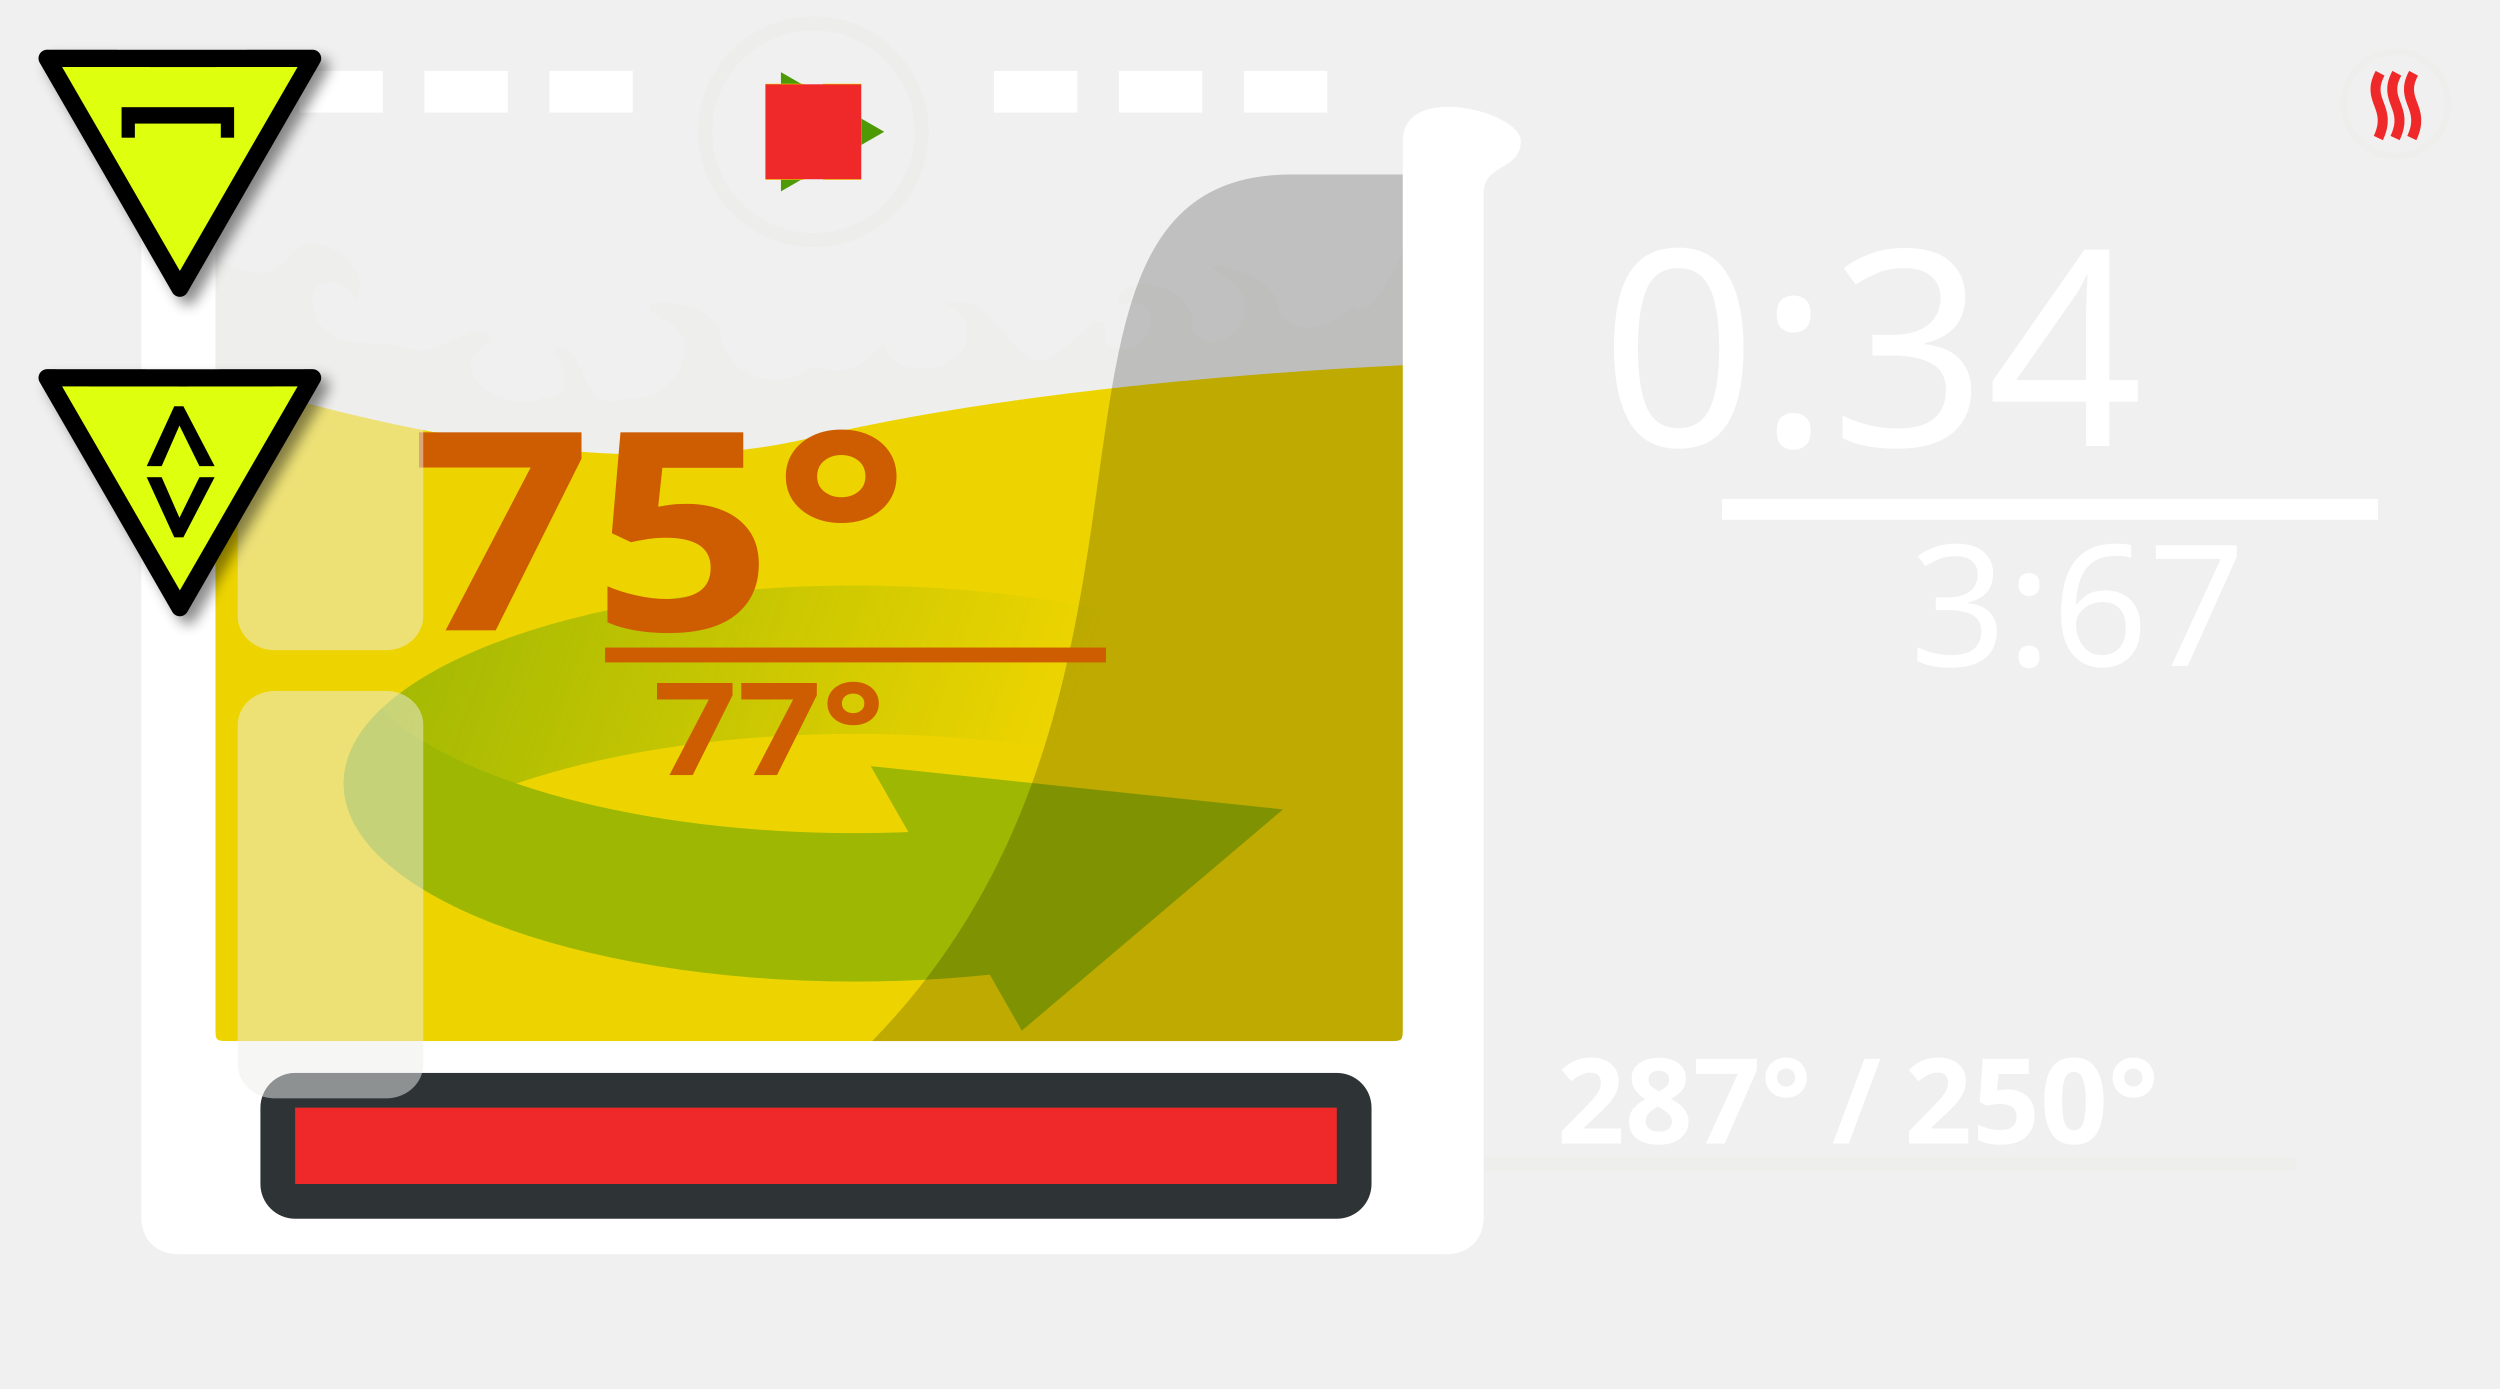
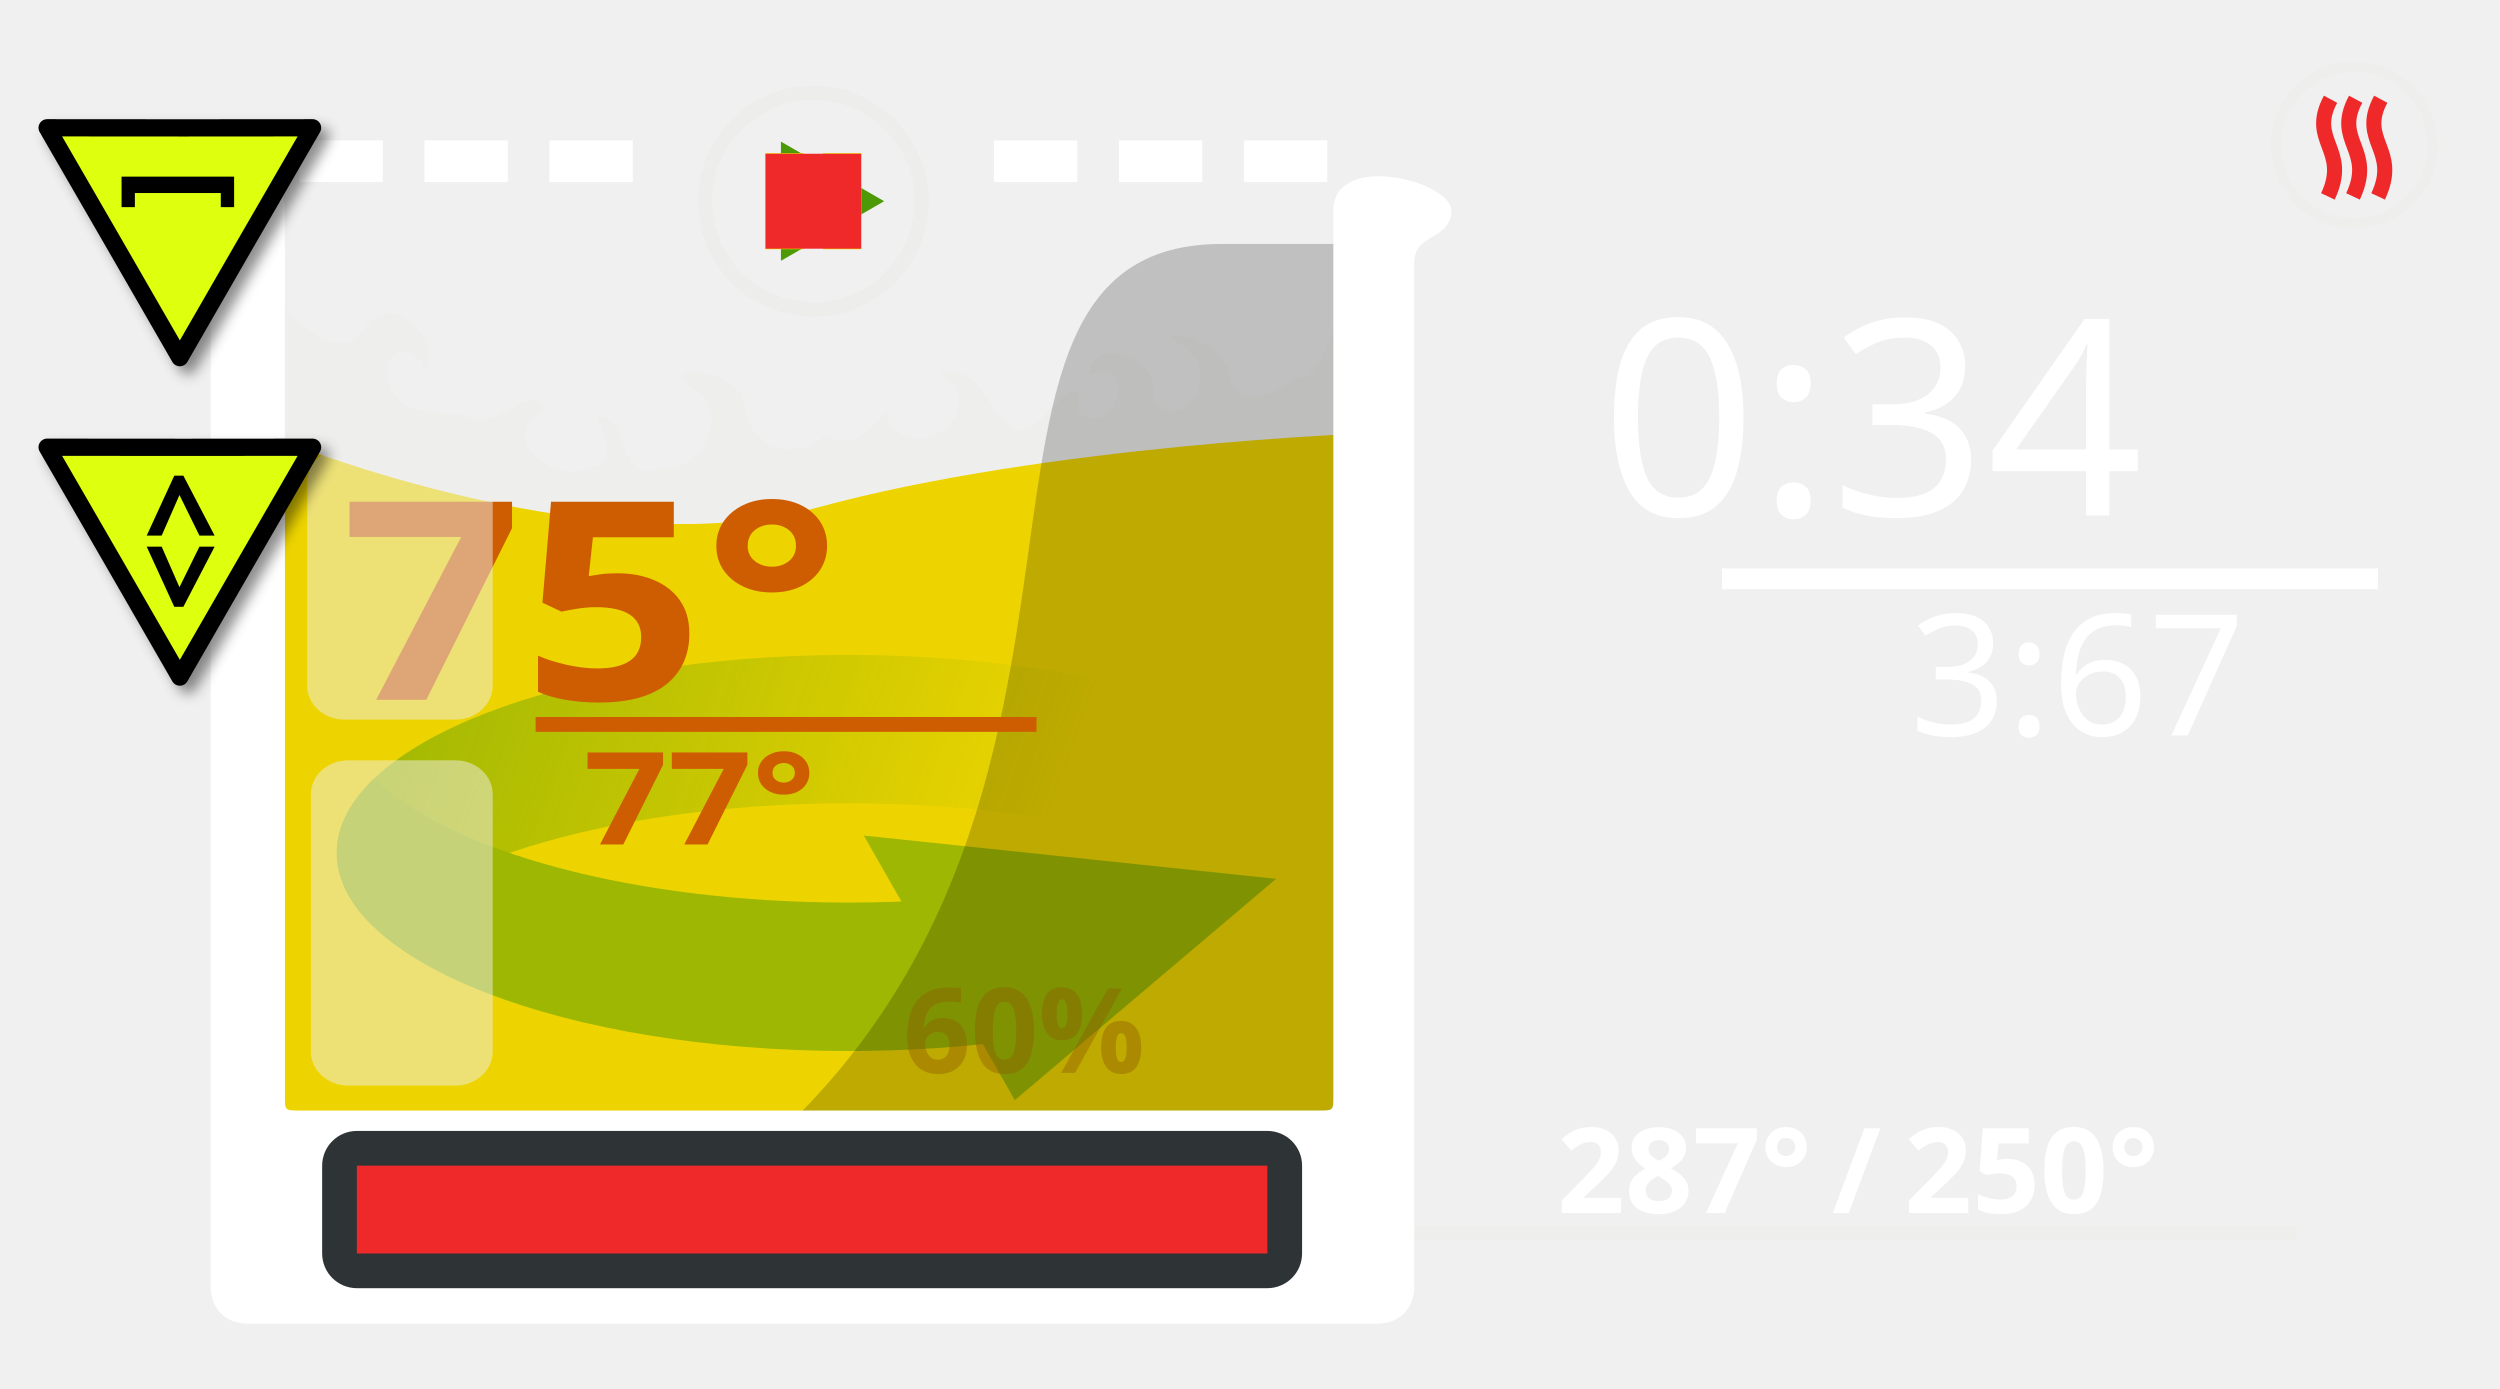
<svg xmlns="http://www.w3.org/2000/svg" xmlns:xlink="http://www.w3.org/1999/xlink" width="360" height="200" id="svg3014" version="1.1" preserveAspectRatio="xMinYMin meet" viewBox="0 0 360 200">
  <defs id="defs3016">
    <linearGradient id="linearGradient3964">
      <stop style="stop-color:#2e3436;stop-opacity:1;" offset="0" id="stop3966" />
      <stop id="stop3973" offset="0.5" style="stop-color:#2e3436;stop-opacity:0.498;" />
      <stop style="stop-color:#2e3436;stop-opacity:0;" offset="1" id="stop3968" />
    </linearGradient>
    <linearGradient id="linearGradient3928">
      <stop id="stop3930" offset="0" style="stop-color:#4e9a06;stop-opacity:1" />
      <stop id="stop3932" offset="1" style="stop-color:#4e9a06;stop-opacity:0" />
    </linearGradient>
    <linearGradient id="linearGradient3904">
      <stop style="stop-color:#2e3436;stop-opacity:1;" offset="0" id="stop3906" />
      <stop style="stop-color:#2e3436;stop-opacity:0;" offset="1" id="stop3908" />
    </linearGradient>
    <linearGradient xlink:href="#linearGradient3904" id="linearGradient3912" x1="221.678" y1="564.812" x2="310.42" y2="596.985" gradientUnits="userSpaceOnUse" />
    <linearGradient xlink:href="#linearGradient3928" id="linearGradient3918" gradientUnits="userSpaceOnUse" x1="221.678" y1="564.812" x2="310.42" y2="596.985" gradientTransform="translate(0,70)" />
    <linearGradient xlink:href="#linearGradient3928" id="linearGradient3939" gradientUnits="userSpaceOnUse" gradientTransform="translate(0,70)" x1="221.678" y1="564.812" x2="310.42" y2="596.985" />
    <clipPath clipPathUnits="userSpaceOnUse" id="clipPath4136">
      <rect style="color:#000000;fill:#000000;fill-opacity:1;fill-rule:nonzero;stroke:none;stroke-width:4;marker:none;visibility:visible;display:inline;overflow:visible;enable-background:accumulate" id="rect4138" width="272.236" height="268.195" x="12.627" y="769.519" ry="134.098" rx="18.688" />
    </clipPath>
    <clipPath clipPathUnits="userSpaceOnUse" id="clipPath5498">
      <rect y="512.362" x="15" height="145" width="170" id="rect5500" style="opacity:0.2;color:#000000;fill:#2e3436;fill-opacity:1;fill-rule:nonzero;stroke:none;stroke-width:0.1;marker:none;visibility:visible;display:inline;overflow:visible;enable-background:accumulate" />
    </clipPath>
    <filter id="filter4060">
      <feGaussianBlur stdDeviation="1.077" id="feGaussianBlur4062" />
    </filter>
    <linearGradient xlink:href="#linearGradient3970" id="linearGradient3957" gradientUnits="userSpaceOnUse" gradientTransform="translate(0,70)" x1="221.678" y1="564.812" x2="310.42" y2="596.985" />
    <linearGradient id="linearGradient3970">
      <stop style="stop-color:#4e9a06;stop-opacity:1" offset="0" id="stop3972" />
      <stop style="stop-color:#4e9a06;stop-opacity:0" offset="1" id="stop3974" />
    </linearGradient>
  </defs>
  <g id="layer4" transform="translate(0,-360)" />
  <g id="layer1" transform="translate(0,-852.3622)">
-     <path style="fill:none;stroke:#eeeeec;stroke-width:2;stroke-linecap:butt;stroke-linejoin:miter;stroke-miterlimit:4;stroke-opacity:1;stroke-dasharray:none" d="m 205,1019.996 125.634,0" id="path4265" />
-     <g id="fill_container" clip-path="url(#clipPath5498)" transform="matrix(1.068575,0,0,1.068575,9.657124,325.1821)">
+     <path style="fill:none;stroke:#eeeeec;stroke-width:2;stroke-linecap:butt;stroke-linejoin:miter;stroke-miterlimit:4;stroke-opacity:1;stroke-dasharray:none" d="m 198.5,1029.996 132.134,0" id="path4265" />
+     <g id="fill_container" clip-path="url(#clipPath5498)" transform="matrix(1.068575,0,0,1.068575,-0.3428765,335.1821)">
      <g id="fill_content">
        <g transform="translate(-2.3485386e-7,10)" id="fill_content_anim">
-           <path id="foam" d="m 15,511.112 c 2,7 11.352,11.745 14.491,7.301 3.739,-5.709 12.372,1.131 9.273,5.575 -1.049,-4.104 -7.757,-3.723 -5.047,2.61 3.202,4.413 7.531,2.185 12.321,3.711 4.792,1.527 9.453,-5.079 11.269,-1.05 -7.735,3.918 1.715,10.1 6.853,7.713 5.066,0.322 2.111,-5.663 1.236,-6.812 5.378,-0.677 2.919,9.42 9.937,6.885 5.784,0.902 11.252,-7.27 5.43,-10.421 -7.683,-4.159 6.709,-3.022 7.311,1.591 0.827,6.335 8.048,8.088 12.688,4.451 4.483,2.023 6.858,-0.715 9.546,-3.182 0.022,5.904 13.244,4.146 10.704,-2.843 -0.848,-2.333 -4.868,-2.715 -0.419,-2.509 5.743,0.088 7.234,11.651 13.403,6.413 2.544,-2.16 6.73,-6.726 5.834,-1.061 5.976,4.36 9.413,-7.689 1.761,-4.961 0.094,-5.726 11.454,-2.31 9.935,3.4 4.632,4.884 10.441,-3.478 4.85,-7.139 -6.619,-3.424 6.017,-1.173 6.771,3.474 0.98,6.036 9.69,2.041 10.196,0.174 C 177.593,529.092 185,502.362 185,502.362 l 0,45 -170,0 z" style="fill:#eeeeec;stroke:none" />
-           <path id="beer" d="m 15,532.362 c 0,0 49.7,18.512 85.056,10.027 C 135.411,533.904 185,532.362 185,532.362 l 0,165 -170,0 z" style="fill:#edd400;stroke:none" />
+           <path id="foam" d="m 36.758,511.112 c 1.744,7 9.899,11.745 12.637,7.301 3.261,-5.709 10.789,1.131 8.086,5.575 -0.915,-4.104 -6.764,-3.723 -4.401,2.61 2.792,4.413 6.567,2.185 10.744,3.711 4.179,1.527 8.243,-5.079 9.827,-1.05 -6.745,3.918 1.495,10.1 5.976,7.713 4.418,0.322 1.841,-5.663 1.078,-6.812 4.69,-0.677 2.545,9.42 8.665,6.885 5.044,0.902 9.812,-7.27 4.735,-10.421 -6.7,-4.159 5.85,-3.022 6.375,1.591 0.721,6.335 7.018,8.088 11.064,4.451 3.91,2.023 5.98,-0.715 8.324,-3.182 0.019,5.904 11.549,4.146 9.334,-2.843 -0.74,-2.333 -4.245,-2.715 -0.365,-2.509 5.008,0.088 6.308,11.651 11.688,6.413 2.218,-2.16 5.869,-6.726 5.087,-1.061 5.211,4.36 8.208,-7.689 1.535,-4.961 0.082,-5.726 9.988,-2.31 8.663,3.4 4.039,4.884 9.105,-3.478 4.229,-7.139 -5.771,-3.424 5.247,-1.173 5.905,3.474 0.854,6.036 8.45,2.041 8.891,0.174 C 178.541,529.092 185,502.362 185,502.362 l 0,45 -148.242,0 z" style="fill:#eeeeec;stroke:none" />
+           <path id="beer" d="m 35.822,532.362 c 0,0 43.613,18.512 74.638,10.027 C 141.485,533.904 185,532.362 185,532.362 l 0,165 -149.178,0 z" style="fill:#edd400;stroke:none" />
        </g>
      </g>
    </g>
-     <g id="aggitator" transform="matrix(1.068575,0,0,1.068575,-175.6746,236.0324)" style="opacity:0.5">
+     <g id="aggitator" transform="matrix(1.068575,0,0,1.068575,-176.6746,246.0324)" style="opacity:0.5">
      <path style="color:#000000;fill:url(#linearGradient3957);fill-opacity:1;fill-rule:nonzero;stroke:none;stroke-width:0.1;marker:none;visibility:visible;display:inline;overflow:visible;enable-background:accumulate" d="m 279.656,655.675 c -38.076,0 -68.938,11.945 -68.938,26.688 0,3.532 1.782,6.914 5,10 10.221,-9.788 34.994,-16.688 63.938,-16.688 28.944,0 53.717,6.9 63.938,16.688 3.218,-3.086 5,-6.468 5,-10 0,-14.742 -30.861,-26.688 -68.938,-26.688 z" id="path3914" />
      <path style="color:#000000;fill:#4e9a06;fill-opacity:1;fill-rule:nonzero;stroke:none;stroke-width:0.1;marker:none;visibility:visible;display:inline;overflow:visible;enable-background:accumulate" d="m 302.737,687.52 c -7.215,0.991 -14.985,1.53 -23.081,1.53 -28.954,0 -53.723,-6.894 -63.938,-16.688 -3.225,3.088 -5,6.464 -5,10 0,14.742 30.861,26.688 68.938,26.688 8.213,0 16.09,-0.556 23.394,-1.575 z" id="path3916" />
      <path transform="matrix(1,0,0,0.6803102,-10.45711,530.233)" d="m 347.75,228.75 -35.199,43.822 -20.352,-52.395 z" id="path3920" style="color:#000000;fill:#4e9a06;fill-opacity:1;fill-rule:nonzero;stroke:none;stroke-width:0.1;marker:none;visibility:visible;display:inline;overflow:visible;enable-background:accumulate" />
    </g>
-     <text transform="scale(1.06949,0.9350251)" id="temp_inner_nominal" y="1030.954" x="144.905" style="font-size:19.838px;font-style:normal;font-variant:normal;font-weight:normal;font-stretch:normal;text-align:end;line-height:125%;letter-spacing:0px;word-spacing:0px;text-anchor:end;fill:#ce5c00;fill-opacity:1;stroke:none;font-family:sans-serif;-inkscape-font-specification:sans-serif" xml:space="preserve" temp_inner_set="">
-       <tspan style="font-weight:bold;text-align:end;text-anchor:end;fill:#ce5c00;font-family:Droid Sans;-inkscape-font-specification:Droid Sans Bold" y="1030.954" x="144.905" id="tspan3182">77°</tspan>
+     <text transform="scale(1.06949,0.9350251)" id="temp_inner_nominal" y="1041.649" x="135.555" style="font-size:19.838px;font-style:normal;font-variant:normal;font-weight:normal;font-stretch:normal;text-align:end;line-height:125%;letter-spacing:0px;word-spacing:0px;text-anchor:end;fill:#ce5c00;fill-opacity:1;stroke:none;font-family:sans-serif;-inkscape-font-specification:sans-serif" xml:space="preserve" temp_inner_set="">
+       <tspan style="font-weight:bold;text-align:end;text-anchor:end;fill:#ce5c00;font-family:Droid Sans;-inkscape-font-specification:Droid Sans Bold" y="1041.649" x="135.555" id="tspan3182">77°</tspan>
    </text>
-     <path style="opacity:0.2;fill:#000000;stroke:#000000;stroke-width:1.069px;stroke-linecap:butt;stroke-linejoin:miter;stroke-opacity:1" d="m 207.344,878.023 -21.372,0 c -50.238,0 4.06,102.674 -96.172,149.601 l 117.543,0 z" id="path3864" />
-     <path style="fill:#ffffff;fill-opacity:1;stroke:none" d="M 24.517,867.737 C 20.079,867.86 15,870.275 15,872.68 c 0,4.274 5.343,3.206 5.343,7.48 l 0,147.463 c 0,3.206 2.137,5.343 5.343,5.343 l 182.618,0 c 3.206,0 5.343,-2.137 5.343,-5.343 l 0,-147.463 c 0,-4.274 5.343,-3.206 5.343,-7.48 0,-4.274 -16.989,-8.549 -16.989,0 l 0,127.463 c 0,2.124 0.047,2.137 -2.137,2.137 l -166.698,0 c -2.184,0 -2.137,-0.013 -2.137,-2.137 l 0,-127.463 c 0,-3.74 -3.06,-5.037 -6.512,-4.942 z" id="path3081" />
-     <text xml:space="preserve" style="font-size:42.722px;font-style:normal;font-variant:normal;font-weight:normal;font-stretch:normal;text-align:center;line-height:125%;letter-spacing:0px;word-spacing:0px;text-anchor:middle;fill:#ce5c00;fill-opacity:1;stroke:none;font-family:sans-serif;-inkscape-font-specification:sans-serif" x="116.609" y="1008.669" id="temp_inner_status" transform="scale(1.06949,0.9350251)">
-       <tspan id="tspan3978" x="116.609" y="1008.669" style="font-weight:bold;text-align:center;text-anchor:middle;fill:#ce5c00;font-family:Droid Sans;-inkscape-font-specification:Droid Sans Bold">75°</tspan>
+     <path style="opacity:0.2;fill:#000000;stroke:#000000;stroke-width:1.069px;stroke-linecap:butt;stroke-linejoin:miter;stroke-opacity:1" d="m 197.344,888.023 -21.372,0 c -50.238,0 4.06,102.674 -96.172,149.601 l 117.543,0 z" id="path3864" />
+     <path style="fill:#ffffff;fill-opacity:1;stroke:none" d="M 34.517,877.737 C 30.079,877.86 25,880.275 25,882.68 c 0,4.274 5.343,3.206 5.343,7.48 l 0,147.463 c 0,3.206 2.137,5.343 5.343,5.343 l 162.618,0 c 3.206,0 5.343,-2.137 5.343,-5.343 l 0,-147.463 c 0,-4.274 5.343,-3.206 5.343,-7.48 0,-4.274 -16.989,-8.549 -16.989,0 l 0,127.463 c 0,2.124 0.047,2.137 -2.137,2.137 l -146.698,0 c -2.184,0 -2.137,-0.013 -2.137,-2.137 l 0,-127.463 c 0,-3.74 -3.06,-5.037 -6.512,-4.942 z" id="path3081" />
+     <text xml:space="preserve" style="font-size:42.722px;font-style:normal;font-variant:normal;font-weight:normal;font-stretch:normal;text-align:center;line-height:125%;letter-spacing:0px;word-spacing:0px;text-anchor:middle;fill:#ce5c00;fill-opacity:1;stroke:none;font-family:sans-serif;-inkscape-font-specification:sans-serif" x="107.258" y="1019.364" id="temp_inner_status" transform="scale(1.06949,0.9350251)">
+       <tspan id="tspan3978" x="107.258" y="1019.364" style="font-weight:bold;text-align:center;text-anchor:middle;fill:#ce5c00;font-family:Droid Sans;-inkscape-font-specification:Droid Sans Bold">75°</tspan>
    </text>
-     <text xml:space="preserve" style="font-size:39.394px;font-style:normal;font-variant:normal;font-weight:normal;font-stretch:normal;text-align:start;line-height:125%;letter-spacing:0px;word-spacing:0px;text-anchor:start;fill:#ffffff;fill-opacity:1;stroke:none;font-family:Droid Sans;-inkscape-font-specification:Droid Sans" x="295.155" y="916.586" id="time_remaining">
-       <tspan id="tspan4787" x="295.155" y="916.586" style="text-align:center;text-anchor:middle">0:34</tspan>
+     <text xml:space="preserve" style="font-size:39.394px;font-style:normal;font-variant:normal;font-weight:normal;font-stretch:normal;text-align:start;line-height:125%;letter-spacing:0px;word-spacing:0px;text-anchor:start;fill:#ffffff;fill-opacity:1;stroke:none;font-family:Droid Sans;-inkscape-font-specification:Droid Sans" x="295.155" y="926.586" id="time_remaining">
+       <tspan id="tspan4787" x="295.155" y="926.586" style="text-align:center;text-anchor:middle">0:34</tspan>
    </text>
-     <text id="time_elapsed" y="948.256" x="314.962" style="font-size:24.333px;font-style:normal;font-variant:normal;font-weight:normal;font-stretch:normal;text-align:start;line-height:125%;letter-spacing:0px;word-spacing:0px;text-anchor:start;fill:#ffffff;fill-opacity:1;stroke:none;font-family:Droid Sans;-inkscape-font-specification:Droid Sans" xml:space="preserve">
-       <tspan style="text-align:center;text-anchor:middle" y="948.256" x="314.962" id="tspan4791">3:67</tspan>
+     <text id="time_elapsed" y="958.256" x="314.962" style="font-size:24.333px;font-style:normal;font-variant:normal;font-weight:normal;font-stretch:normal;text-align:start;line-height:125%;letter-spacing:0px;word-spacing:0px;text-anchor:start;fill:#ffffff;fill-opacity:1;stroke:none;font-family:Droid Sans;-inkscape-font-specification:Droid Sans" xml:space="preserve">
+       <tspan style="text-align:center;text-anchor:middle" y="958.256" x="314.962" id="tspan4791">3:67</tspan>
    </text>
-     <path style="fill:none;stroke:#ffffff;stroke-width:3;stroke-linecap:butt;stroke-linejoin:miter;stroke-miterlimit:4;stroke-opacity:1;stroke-dasharray:none" d="m 247.971,925.709 94.45,0" id="path4793" />
-     <rect ry="2.5" y="1009.362" x="40" height="16" width="155" id="temp_lower_icon" style="color:#000000;fill:#ef2929;fill-opacity:1;fill-rule:nonzero;stroke:#2e3436;stroke-width:5;stroke-miterlimit:4;stroke-dasharray:none;marker:none;visibility:visible;display:inline;overflow:visible;enable-background:accumulate" />
-     <path style="fill:none;stroke:#ce5c00;stroke-width:2.137;stroke-linecap:butt;stroke-linejoin:miter;stroke-miterlimit:4;stroke-opacity:1;stroke-dasharray:none" d="m 87.129,946.678 72.129,0" id="path3184" />
-     <g id="g3958" transform="matrix(1.068575,0,0,-0.9778472,5.382822,1891.92)">
+     <path style="fill:none;stroke:#ffffff;stroke-width:3;stroke-linecap:butt;stroke-linejoin:miter;stroke-miterlimit:4;stroke-opacity:1;stroke-dasharray:none" d="m 247.971,935.709 94.45,0" id="path4793" />
+     <rect ry="2.5" y="1017.716" x="48.889" height="17.646" width="136.111" id="temp_lower_icon" style="color:#000000;fill:#ef2929;fill-opacity:1;fill-rule:nonzero;stroke:#2e3436;stroke-width:5;stroke-miterlimit:4;stroke-dasharray:none;marker:none;visibility:visible;display:inline;overflow:visible;enable-background:accumulate" />
+     <path style="fill:none;stroke:#ce5c00;stroke-width:2.137;stroke-linecap:butt;stroke-linejoin:miter;stroke-miterlimit:4;stroke-opacity:1;stroke-dasharray:none" d="m 77.129,956.678 72.129,0" id="path3184" />
+     <g id="g3958" transform="matrix(1.068575,0,0,-0.9778472,15.38282,1901.92)">
      <rect ry="5" y="967.362" x="27" height="40" width="25" id="rect3860" style="opacity:0.5;color:#000000;fill:#eeeeec;fill-opacity:1;fill-rule:nonzero;stroke:none;stroke-width:0.1;marker:none;visibility:visible;display:inline;overflow:visible;enable-background:accumulate" />
-       <rect style="opacity:0.5;color:#000000;fill:#eeeeec;fill-opacity:1;fill-rule:nonzero;stroke:none;stroke-width:0.1;marker:none;visibility:visible;display:inline;overflow:visible;enable-background:accumulate" id="rect3862" width="25" height="60" x="27" y="901.362" ry="5" />
+       <rect style="opacity:0.5;color:#000000;fill:#eeeeec;fill-opacity:1;fill-rule:nonzero;stroke:none;stroke-width:0.1;marker:none;visibility:visible;display:inline;overflow:visible;enable-background:accumulate" id="rect3862" width="24.504" height="47.888" x="27.496" y="913.475" ry="5" />
    </g>
-     <g id="icon_heating" transform="matrix(0.4295959,0,0,0.4296094,294.7432,490.5128)">
+     <g id="icon_heating" transform="matrix(0.6444077,0,0,0.6443984,263.6104,308.0669)">
      <path transform="translate(3.25,864.6122)" d="m 131.25,12.5 c 0,9.665 -7.835,17.5 -17.5,17.5 -9.665,0 -17.5,-7.835 -17.5,-17.5 0,-9.665 7.835,-17.5 17.5,-17.5 9.665,0 17.5,7.835 17.5,17.5 z" id="path4445" style="color:#000000;fill:none;stroke:#eeeeec;stroke-width:2.244;stroke-linecap:round;stroke-linejoin:miter;stroke-miterlimit:4;stroke-opacity:0.711;stroke-dasharray:none;stroke-dashoffset:0;marker:none;visibility:visible;display:inline;overflow:visible;enable-background:accumulate" />
      <path style="fill:none;stroke:#ef2929;stroke-width:3.365;stroke-linecap:butt;stroke-linejoin:miter;stroke-miterlimit:4;stroke-opacity:1;stroke-dasharray:none" d="m 111.714,866.834 c -5.057,9.419 4.363,11.204 -0.595,21.714" id="path4456" />
      <use x="0" y="0" xlink:href="#path4456" id="use4460" transform="translate(5.608856,0)" width="360" height="200" />
      <use height="200" width="360" transform="translate(11.21771,0)" id="use4462" xlink:href="#path4456" y="0" x="0" />
    </g>
-     <path style="font-size:medium;font-style:normal;font-variant:normal;font-weight:normal;font-stretch:normal;text-indent:0;text-align:start;text-decoration:none;line-height:normal;letter-spacing:normal;word-spacing:normal;text-transform:none;direction:ltr;block-progression:tb;writing-mode:lr-tb;text-anchor:start;baseline-shift:baseline;color:#000000;fill:#ffffff;fill-opacity:1;stroke:none;stroke-width:6;marker:none;visibility:visible;display:inline;overflow:visible;enable-background:accumulate;font-family:Sans;-inkscape-font-specification:Sans" d="m 43.125,862.581 0,6 12,0 0,-6 -12,0 z m 18,0 0,6 12,0 0,-6 -12,0 z m 18,0 0,6 12,0 0,-6 -12,0 z m 64,0 0,6 12,0 0,-6 -12,0 z m 18,0 0,6 12,0 0,-6 -12,0 z m 18,0 0,6 12,0 0,-6 -12,0 z" id="lid" />
-     <text xml:space="preserve" style="font-size:17.097px;font-style:normal;font-variant:normal;font-weight:normal;font-stretch:normal;text-align:start;line-height:125%;letter-spacing:0px;word-spacing:0px;text-anchor:start;fill:#ffffff;fill-opacity:1;stroke:none;font-family:sans-serif;-inkscape-font-specification:sans-serif" x="283.091" y="1017.03" id="lower_temp_status">
-       <tspan id="tspan4710" x="283.091" y="1017.03" style="font-weight:bold;text-align:end;text-anchor:end;font-family:Droid Sans;-inkscape-font-specification:Droid Sans Bold">287°</tspan>
+     <path style="font-size:medium;font-style:normal;font-variant:normal;font-weight:normal;font-stretch:normal;text-indent:0;text-align:start;text-decoration:none;line-height:normal;letter-spacing:normal;word-spacing:normal;text-transform:none;direction:ltr;block-progression:tb;writing-mode:lr-tb;text-anchor:start;baseline-shift:baseline;color:#000000;fill:#ffffff;fill-opacity:1;stroke:none;stroke-width:6;marker:none;visibility:visible;display:inline;overflow:visible;enable-background:accumulate;font-family:Sans;-inkscape-font-specification:Sans" d="m 43.125,872.581 0,6 12,0 0,-6 -12,0 z m 18,0 0,6 12,0 0,-6 -12,0 z m 18,0 0,6 12,0 0,-6 -12,0 z m 64,0 0,6 12,0 0,-6 -12,0 z m 18,0 0,6 12,0 0,-6 -12,0 z m 18,0 0,6 12,0 0,-6 -12,0 z" id="lid" />
+     <text xml:space="preserve" style="font-size:17.097px;font-style:normal;font-variant:normal;font-weight:normal;font-stretch:normal;text-align:start;line-height:125%;letter-spacing:0px;word-spacing:0px;text-anchor:start;fill:#ffffff;fill-opacity:1;stroke:none;font-family:sans-serif;-inkscape-font-specification:sans-serif" x="283.091" y="1027.03" id="lower_temp_status">
+       <tspan id="tspan4710" x="283.091" y="1027.03" style="font-weight:bold;text-align:end;text-anchor:end;font-family:Droid Sans;-inkscape-font-specification:Droid Sans Bold">287°</tspan>
    </text>
-     <g id="lid_override">
+     <g id="lid_override" transform="translate(0,10)">
      <path style="opacity:0.447;color:#000000;fill:#000000;fill-opacity:1;fill-rule:nonzero;stroke:#000000;stroke-width:3;stroke-linecap:butt;stroke-linejoin:round;stroke-miterlimit:4;stroke-opacity:1;stroke-dasharray:none;stroke-dashoffset:0;marker:none;visibility:visible;display:inline;overflow:visible;filter:url(#filter4060);enable-background:accumulate" id="path4058" d="m 182.08,-39.559 -11.878,-20.609 -11.216,-19.391 23.787,0.018 22.401,-0.018 -11.909,20.591 z" transform="matrix(0.8275295,0,0,0.8275295,-123.6171,927.7614)" />
      <path transform="matrix(0.8275295,0,0,0.8275295,-124.7786,926.5999)" d="m 182.08,-39.559 -11.878,-20.609 -11.216,-19.391 23.787,0.018 22.401,-0.018 -11.909,20.591 z" id="path3265" style="color:#000000;fill:#deff0d;fill-opacity:1;fill-rule:nonzero;stroke:#000000;stroke-width:3;stroke-linecap:butt;stroke-linejoin:round;stroke-miterlimit:4;stroke-opacity:1;stroke-dasharray:none;stroke-dashoffset:0;marker:none;visibility:visible;display:inline;overflow:visible;enable-background:accumulate" />
      <path id="path4131" style="font-size:18.583px;font-style:normal;font-variant:normal;font-weight:bold;font-stretch:normal;text-align:start;line-height:125%;letter-spacing:0px;word-spacing:0px;text-anchor:start;fill:#000000;fill-opacity:1;stroke:none;font-family:Droid Sans;-inkscape-font-specification:Droid Sans Bold" d="m 17.506,872.19 0,-4.392 16.206,0 0,4.392 -1.915,0 0,-2.033 -12.377,0 0,2.033 -1.915,0" />
    </g>
-     <g id="fill_override">
+     <g id="fill_override" transform="translate(0,10)">
      <path transform="matrix(0.8275295,0,0,0.8275295,-123.6171,973.7614)" d="m 182.08,-39.559 -11.878,-20.609 -11.216,-19.391 23.787,0.018 22.401,-0.018 -11.909,20.591 z" id="path4140" style="opacity:0.447;color:#000000;fill:#000000;fill-opacity:1;fill-rule:nonzero;stroke:#000000;stroke-width:3;stroke-linecap:butt;stroke-linejoin:round;stroke-miterlimit:4;stroke-opacity:1;stroke-dasharray:none;stroke-dashoffset:0;marker:none;visibility:visible;display:inline;overflow:visible;filter:url(#filter4060);enable-background:accumulate" />
      <path style="color:#000000;fill:#deff0d;fill-opacity:1;fill-rule:nonzero;stroke:#000000;stroke-width:3;stroke-linecap:butt;stroke-linejoin:round;stroke-miterlimit:4;stroke-opacity:1;stroke-dasharray:none;stroke-dashoffset:0;marker:none;visibility:visible;display:inline;overflow:visible;enable-background:accumulate" id="path4142" d="m 182.08,-39.559 -11.878,-20.609 -11.216,-19.391 23.787,0.018 22.401,-0.018 -11.909,20.591 z" transform="matrix(0.8275295,0,0,0.8275295,-124.7786,972.5999)" />
      <path style="font-size:18.583px;font-style:normal;font-variant:normal;font-weight:bold;font-stretch:normal;text-align:start;line-height:125%;letter-spacing:0px;word-spacing:0px;text-anchor:start;fill:#000000;fill-opacity:1;stroke:none;font-family:Droid Sans;-inkscape-font-specification:Droid Sans Bold" d="m 25.094,910.862 -3.969,8.625 2.156,0 2.562,-5.844 2.875,5.844 2.188,0 -4.5,-8.625 -1.312,0 z m -3.969,10.219 3.969,8.656 1.312,0 4.5,-8.656 -2.188,0 -2.875,5.844 -2.562,-5.844 -2.156,0 z" id="path4134" />
    </g>
-     <text id="lower_temp_nominal" y="1017.03" x="333.091" style="font-size:17.097px;font-style:normal;font-variant:normal;font-weight:normal;font-stretch:normal;text-align:start;line-height:125%;letter-spacing:0px;word-spacing:0px;text-anchor:start;fill:#ffffff;fill-opacity:1;stroke:none;font-family:sans-serif;-inkscape-font-specification:sans-serif" xml:space="preserve">
-       <tspan style="font-weight:bold;text-align:end;text-anchor:end;font-family:Droid Sans;-inkscape-font-specification:Droid Sans Bold" y="1017.03" x="333.091" id="tspan3989">250°</tspan>
+     <text id="lower_temp_nominal" y="1027.03" x="333.091" style="font-size:17.097px;font-style:normal;font-variant:normal;font-weight:normal;font-stretch:normal;text-align:start;line-height:125%;letter-spacing:0px;word-spacing:0px;text-anchor:start;fill:#ffffff;fill-opacity:1;stroke:none;font-family:sans-serif;-inkscape-font-specification:sans-serif" xml:space="preserve">
+       <tspan style="font-weight:bold;text-align:end;text-anchor:end;font-family:Droid Sans;-inkscape-font-specification:Droid Sans Bold" y="1027.03" x="333.091" id="tspan3989">250°</tspan>
    </text>
-     <text id="text3995" y="1017.03" x="293.091" style="font-size:17.097px;font-style:normal;font-variant:normal;font-weight:normal;font-stretch:normal;text-align:start;line-height:125%;letter-spacing:0px;word-spacing:0px;text-anchor:start;fill:#ffffff;fill-opacity:1;stroke:none;font-family:sans-serif;-inkscape-font-specification:sans-serif" xml:space="preserve">
-       <tspan style="font-weight:bold;text-align:end;text-anchor:end;font-family:Droid Sans;-inkscape-font-specification:Droid Sans Bold" y="1017.03" x="293.091" id="tspan3997">/</tspan>
+     <text id="text3995" y="1027.03" x="293.091" style="font-size:17.097px;font-style:normal;font-variant:normal;font-weight:normal;font-stretch:normal;text-align:start;line-height:125%;letter-spacing:0px;word-spacing:0px;text-anchor:start;fill:#ffffff;fill-opacity:1;stroke:none;font-family:sans-serif;-inkscape-font-specification:sans-serif" xml:space="preserve">
+       <tspan style="font-weight:bold;text-align:end;text-anchor:end;font-family:Droid Sans;-inkscape-font-specification:Droid Sans Bold" y="1027.03" x="293.091" id="tspan3997">/</tspan>
    </text>
-     <g transform="matrix(0.8910449,0,0,0.8915389,12.869,89.35687)" id="mode_run">
+     <g transform="matrix(0.8910449,0,0,0.8915389,12.869,99.35687)" id="mode_run">
      <path style="color:#000000;fill:none;stroke:#eeeeec;stroke-width:2.244;stroke-linecap:round;stroke-linejoin:miter;stroke-miterlimit:4;stroke-opacity:0.711;stroke-dasharray:none;stroke-dashoffset:0;marker:none;visibility:visible;display:inline;overflow:visible;enable-background:accumulate" id="path4291" d="m 131.25,12.5 c 0,9.665 -7.835,17.5 -17.5,17.5 -9.665,0 -17.5,-7.835 -17.5,-17.5 0,-9.665 7.835,-17.5 17.5,-17.5 9.665,0 17.5,7.835 17.5,17.5 z" transform="translate(3.25,864.6122)" />
      <path style="color:#000000;fill:#4e9a06;fill-opacity:1;fill-rule:nonzero;stroke:none;stroke-width:1;marker:none;visibility:visible;display:inline;overflow:visible;enable-background:accumulate" d="m 128.446,877.112 -16.683,9.627 0,-19.253 z" id="path4299" />
    </g>
-     <g id="mode_pause" transform="matrix(0.8910449,0,0,0.8915389,12.869,89.35687)">
+     <g id="mode_pause" transform="matrix(0.8910449,0,0,0.8915389,12.869,99.35687)">
      <path transform="translate(3.25,864.6122)" d="m 131.25,12.5 c 0,9.665 -7.835,17.5 -17.5,17.5 -9.665,0 -17.5,-7.835 -17.5,-17.5 0,-9.665 7.835,-17.5 17.5,-17.5 9.665,0 17.5,7.835 17.5,17.5 z" id="path4303" style="color:#000000;fill:none;stroke:#eeeeec;stroke-width:2.244;stroke-linecap:round;stroke-linejoin:miter;stroke-miterlimit:4;stroke-opacity:0.711;stroke-dasharray:none;stroke-dashoffset:0;marker:none;visibility:visible;display:inline;overflow:visible;enable-background:accumulate" />
      <g id="g4320" transform="translate(0.1196203,-0.220032)">
        <rect y="869.575" x="109.119" height="15.514" width="6.209" id="rect4308" style="color:#000000;fill:#edd400;fill-opacity:1;fill-rule:nonzero;stroke:none;stroke-width:1;marker:none;visibility:visible;display:inline;overflow:visible;enable-background:accumulate" />
        <rect style="color:#000000;fill:#edd400;fill-opacity:1;fill-rule:nonzero;stroke:none;stroke-width:1;marker:none;visibility:visible;display:inline;overflow:visible;enable-background:accumulate" id="rect4310" width="6.209" height="15.514" x="118.433" y="869.575" />
      </g>
    </g>
-     <g transform="matrix(0.8910449,0,0,0.8915389,12.869,89.35687)" id="mode_stop">
+     <g transform="matrix(0.8910449,0,0,0.8915389,12.869,99.35687)" id="mode_stop">
      <path style="color:#000000;fill:none;stroke:#eeeeec;stroke-width:2.244;stroke-linecap:round;stroke-linejoin:miter;stroke-miterlimit:4;stroke-opacity:0.711;stroke-dasharray:none;stroke-dashoffset:0;marker:none;visibility:visible;display:inline;overflow:visible;enable-background:accumulate" id="path4314" d="m 131.25,12.5 c 0,9.665 -7.835,17.5 -17.5,17.5 -9.665,0 -17.5,-7.835 -17.5,-17.5 0,-9.665 7.835,-17.5 17.5,-17.5 9.665,0 17.5,7.835 17.5,17.5 z" transform="translate(3.25,864.6122)" />
      <rect y="869.445" x="109.273" height="15.334" width="15.454" id="rect4316" style="color:#000000;fill:#ef2929;fill-opacity:1;fill-rule:nonzero;stroke:none;stroke-width:1;marker:none;visibility:visible;display:inline;overflow:visible;enable-background:accumulate" />
    </g>
+     <text id="fill" y="1006.862" x="187" style="font-size:17.027px;font-style:normal;font-variant:normal;font-weight:normal;font-stretch:normal;text-align:start;line-height:125%;letter-spacing:0px;word-spacing:0px;text-anchor:start;opacity:0.4;fill:#8f5902;fill-opacity:1;stroke:none;font-family:Droid Sans;-inkscape-font-specification:Droid Sans" xml:space="preserve">
+       <tspan style="font-weight:bold;text-align:end;text-anchor:end;fill:#8f5902;-inkscape-font-specification:Droid Sans Bold" y="1006.862" x="187" id="tspan3082">60%</tspan>
+     </text>
  </g>
</svg>
